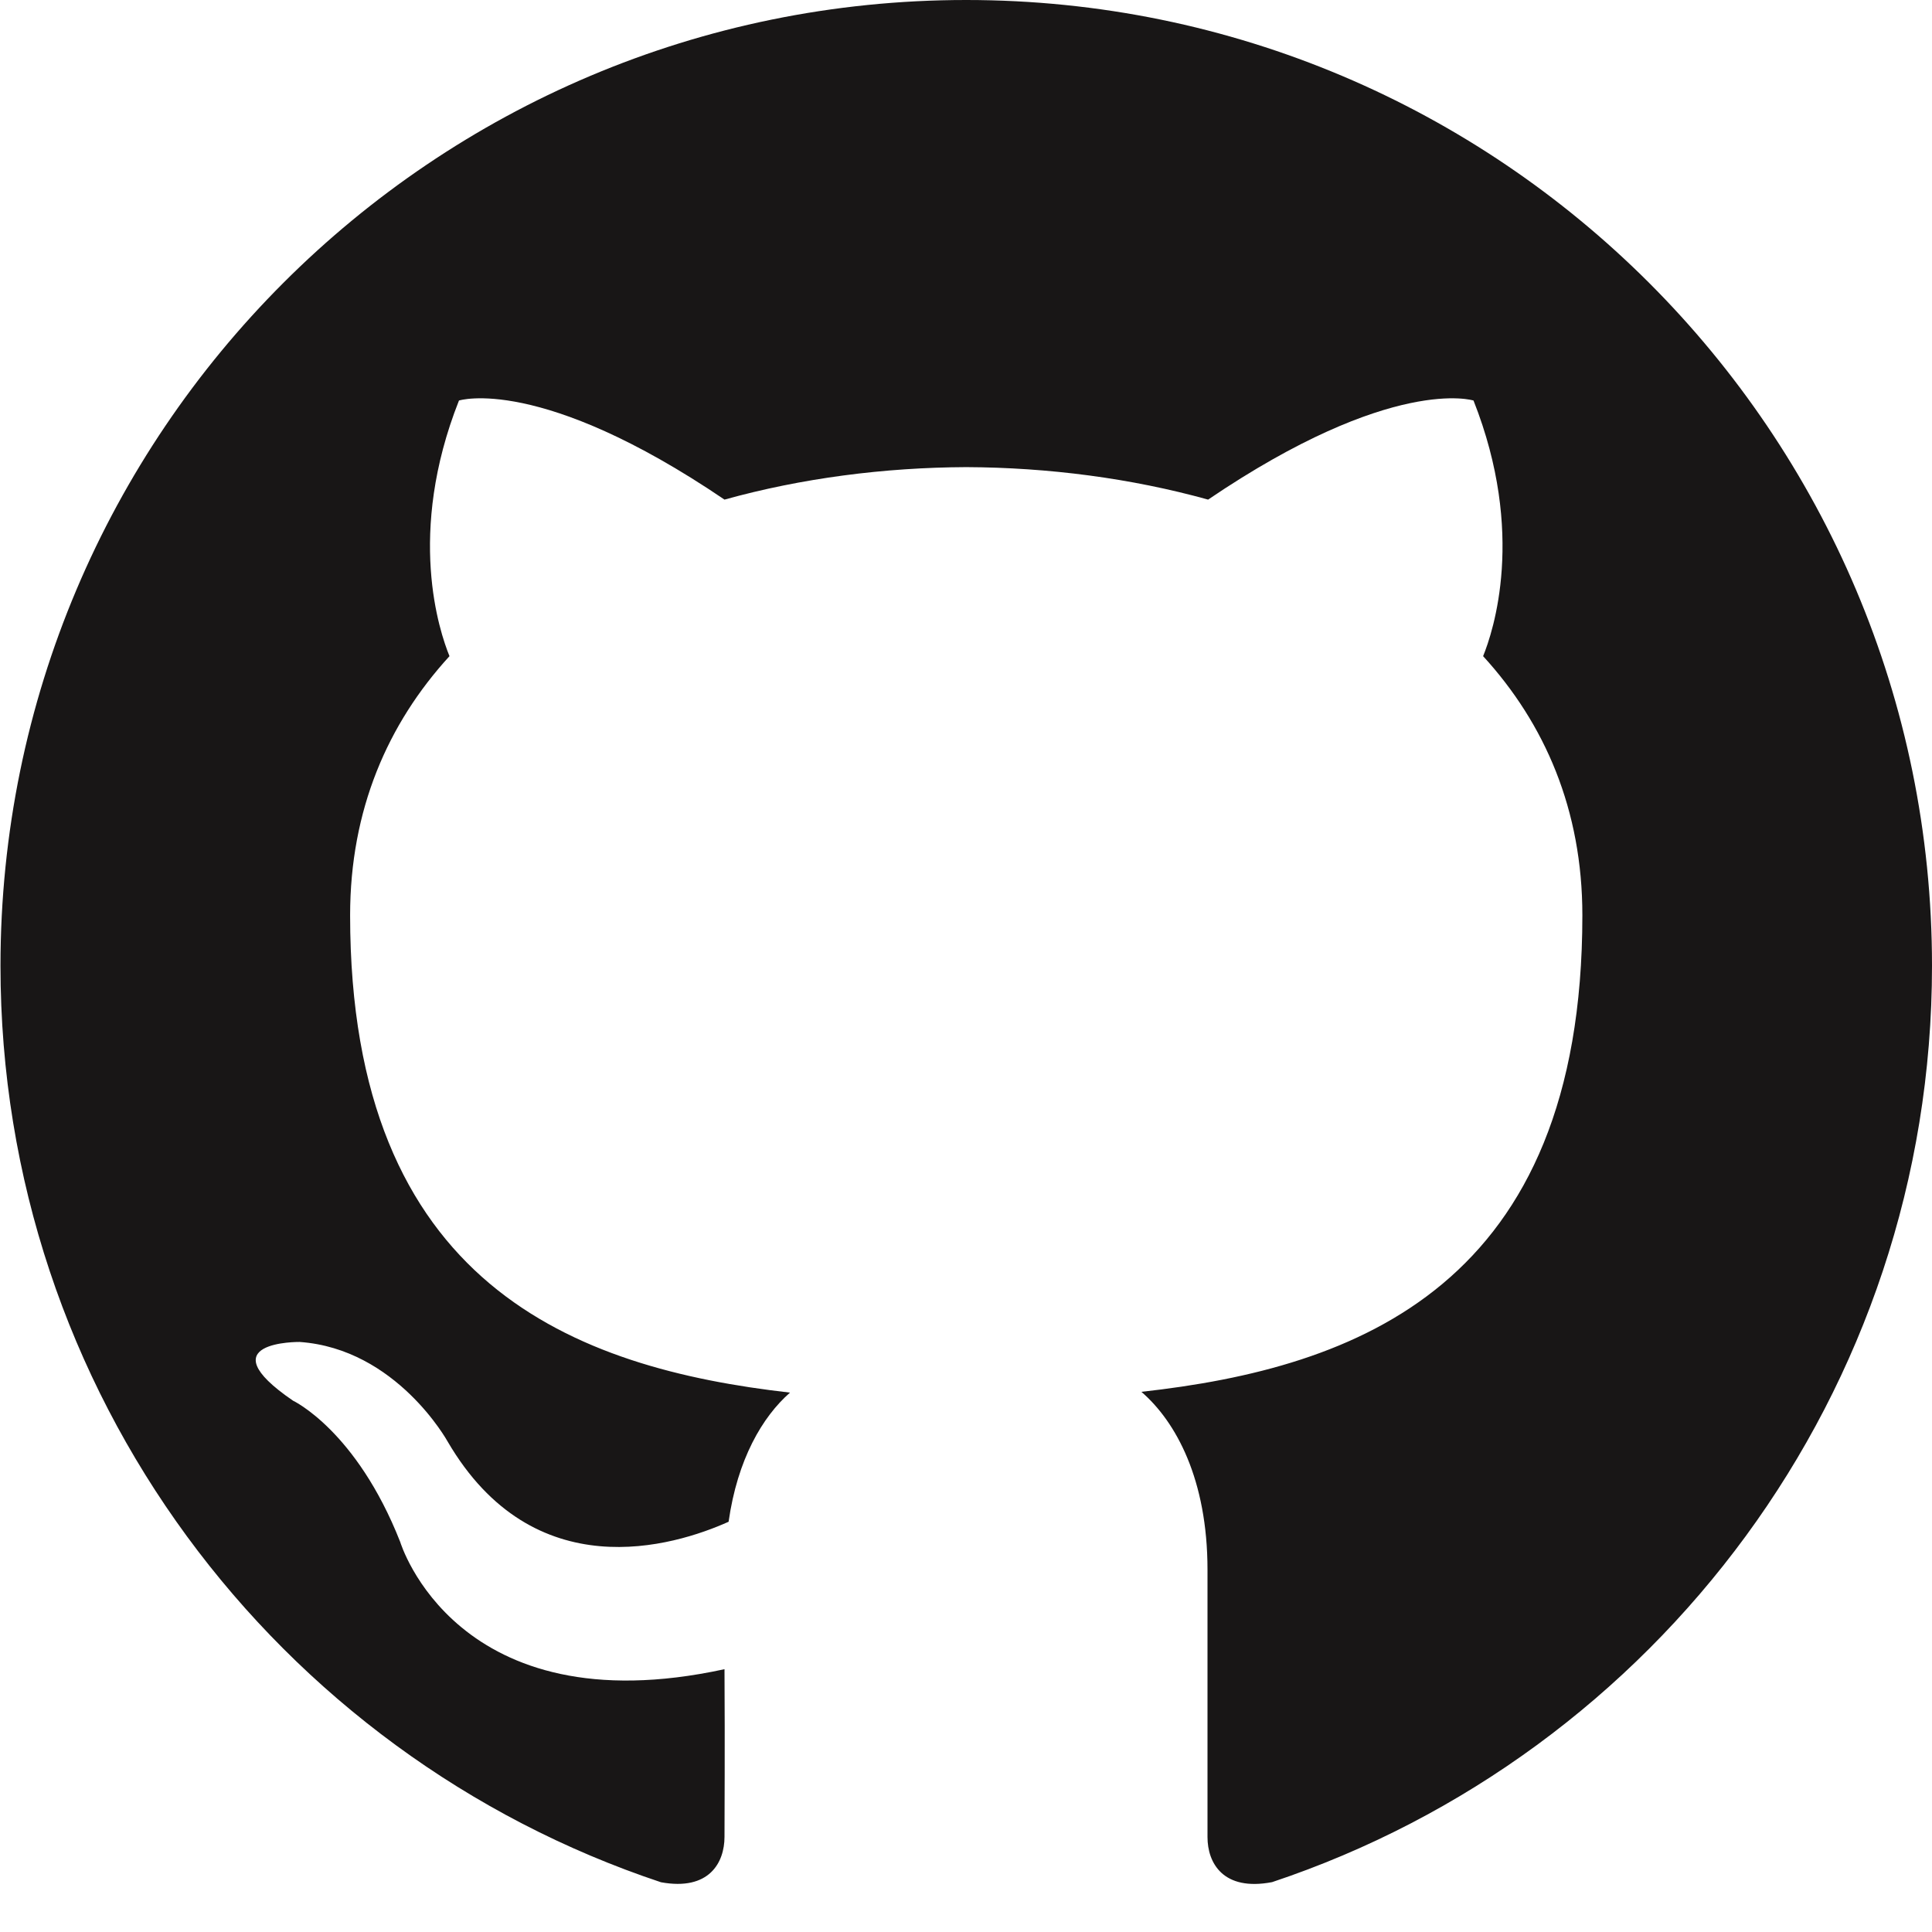
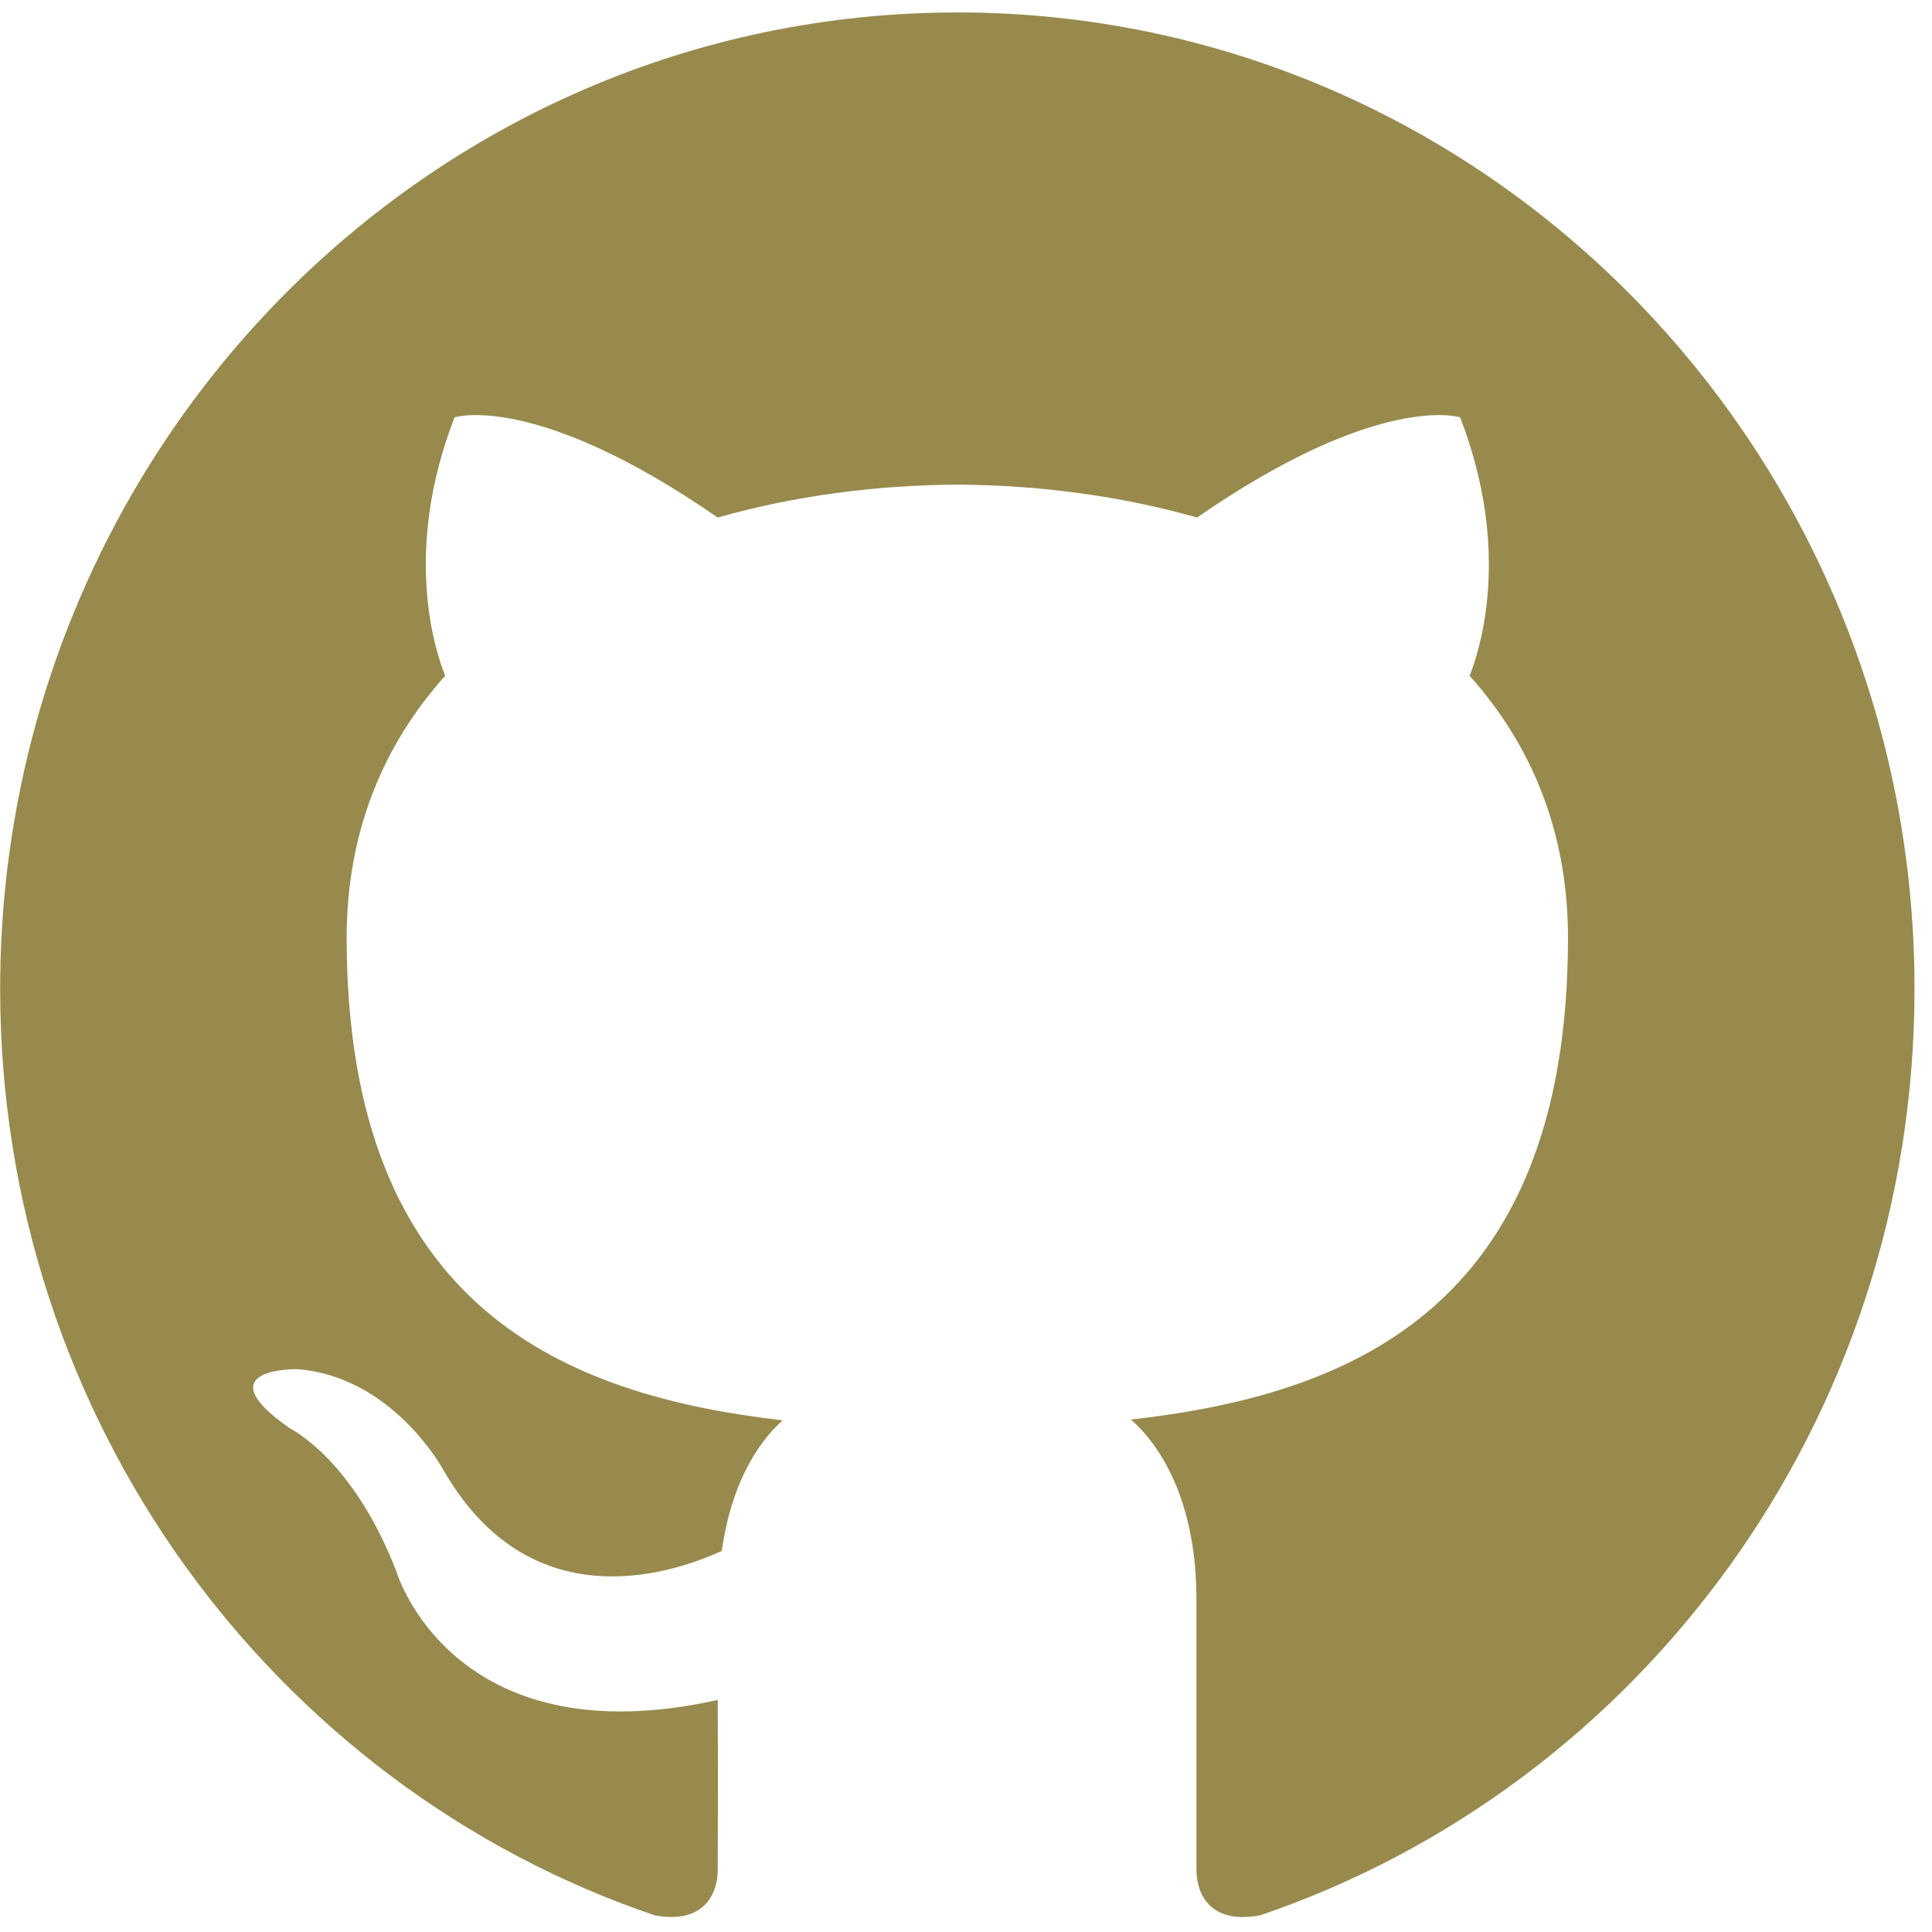
- <svg xmlns="http://www.w3.org/2000/svg" enable-background="new 0 0 32 32" height="32px" id="Layer_1" version="1.0" viewBox="0 0 32 32" width="32px" xml:space="preserve">
-   <path clip-rule="evenodd" d="M16.003,0C7.17,0,0.008,7.162,0.008,15.997  c0,7.067,4.582,13.063,10.94,15.179c0.8,0.146,1.052-0.328,1.052-0.752c0-0.38,0.008-1.442,0-2.777  c-4.449,0.967-5.371-2.107-5.371-2.107c-0.727-1.848-1.775-2.34-1.775-2.34c-1.452-0.992,0.109-0.973,0.109-0.973  c1.605,0.113,2.451,1.649,2.451,1.649c1.427,2.443,3.743,1.737,4.654,1.329c0.146-1.034,0.56-1.739,1.017-2.139  c-3.552-0.404-7.286-1.776-7.286-7.906c0-1.747,0.623-3.174,1.646-4.292C7.28,10.464,6.73,8.837,7.602,6.634  c0,0,1.343-0.43,4.398,1.641c1.276-0.355,2.645-0.532,4.005-0.538c1.359,0.006,2.727,0.183,4.005,0.538  c3.055-2.07,4.396-1.641,4.396-1.641c0.872,2.203,0.323,3.83,0.159,4.234c1.023,1.118,1.644,2.545,1.644,4.292  c0,6.146-3.74,7.498-7.304,7.893C19.479,23.548,20,24.508,20,26c0,2,0,3.902,0,4.428c0,0.428,0.258,0.901,1.07,0.746  C27.422,29.055,32,23.062,32,15.997C32,7.162,24.838,0,16.003,0z" fill="#181616" fill-rule="evenodd" />
-   <g />
-   <g />
-   <g />
-   <g />
-   <g />
-   <g />
+ <svg xmlns="http://www.w3.org/2000/svg" width="100" height="100">
+   <g>
+     <rect x="-1" y="-1" width="102" height="102" id="canvas_background" fill="none" />
+   </g>
+   <g>
+     <path clip-rule="evenodd" d="m49.549,0.645c-27.358,0 -49.541,22.627 -49.541,50.539c0,22.327 14.192,41.27 33.884,47.955c2.478,0.461 3.258,-1.036 3.258,-2.376c0,-1.201 0.025,-4.556 0,-8.773c-13.78,3.055 -16.636,-6.657 -16.636,-6.657c-2.252,-5.838 -5.498,-7.393 -5.498,-7.393c-4.497,-3.134 0.338,-3.074 0.338,-3.074c4.971,0.357 7.591,5.21 7.591,5.21c4.42,7.718 11.593,5.488 14.415,4.199c0.452,-3.267 1.734,-5.494 3.15,-6.758c-11.002,-1.276 -22.567,-5.611 -22.567,-24.978c0,-5.519 1.93,-10.028 5.098,-13.56c-0.511,-1.276 -2.215,-6.417 0.486,-13.377c0,0 4.16,-1.359 13.622,5.184c3.952,-1.122 8.192,-1.681 12.405,-1.7c4.209,0.019 8.446,0.578 12.405,1.7c9.462,-6.54 13.616,-5.184 13.616,-5.184c2.701,6.96 1,12.1 0.492,13.377c3.169,3.532 5.092,8.04 5.092,13.56c0,19.417 -11.584,23.689 -22.623,24.936c1.778,1.564 3.392,4.597 3.392,9.31c0,6.319 0,12.328 0,13.989c0,1.352 0.799,2.847 3.314,2.357c19.674,-6.695 33.853,-25.628 33.853,-47.949c0,-27.913 -22.183,-50.539 -49.547,-50.539l-0,0z" fill="#988a4d" fill-rule="evenodd" id="svg_1" />
+     <g id="svg_2" />
+     <g id="svg_3" />
+     <g id="svg_4" />
+     <g id="svg_5" />
+     <g id="svg_6" />
+     <g id="svg_7" />
+   </g>
</svg>
